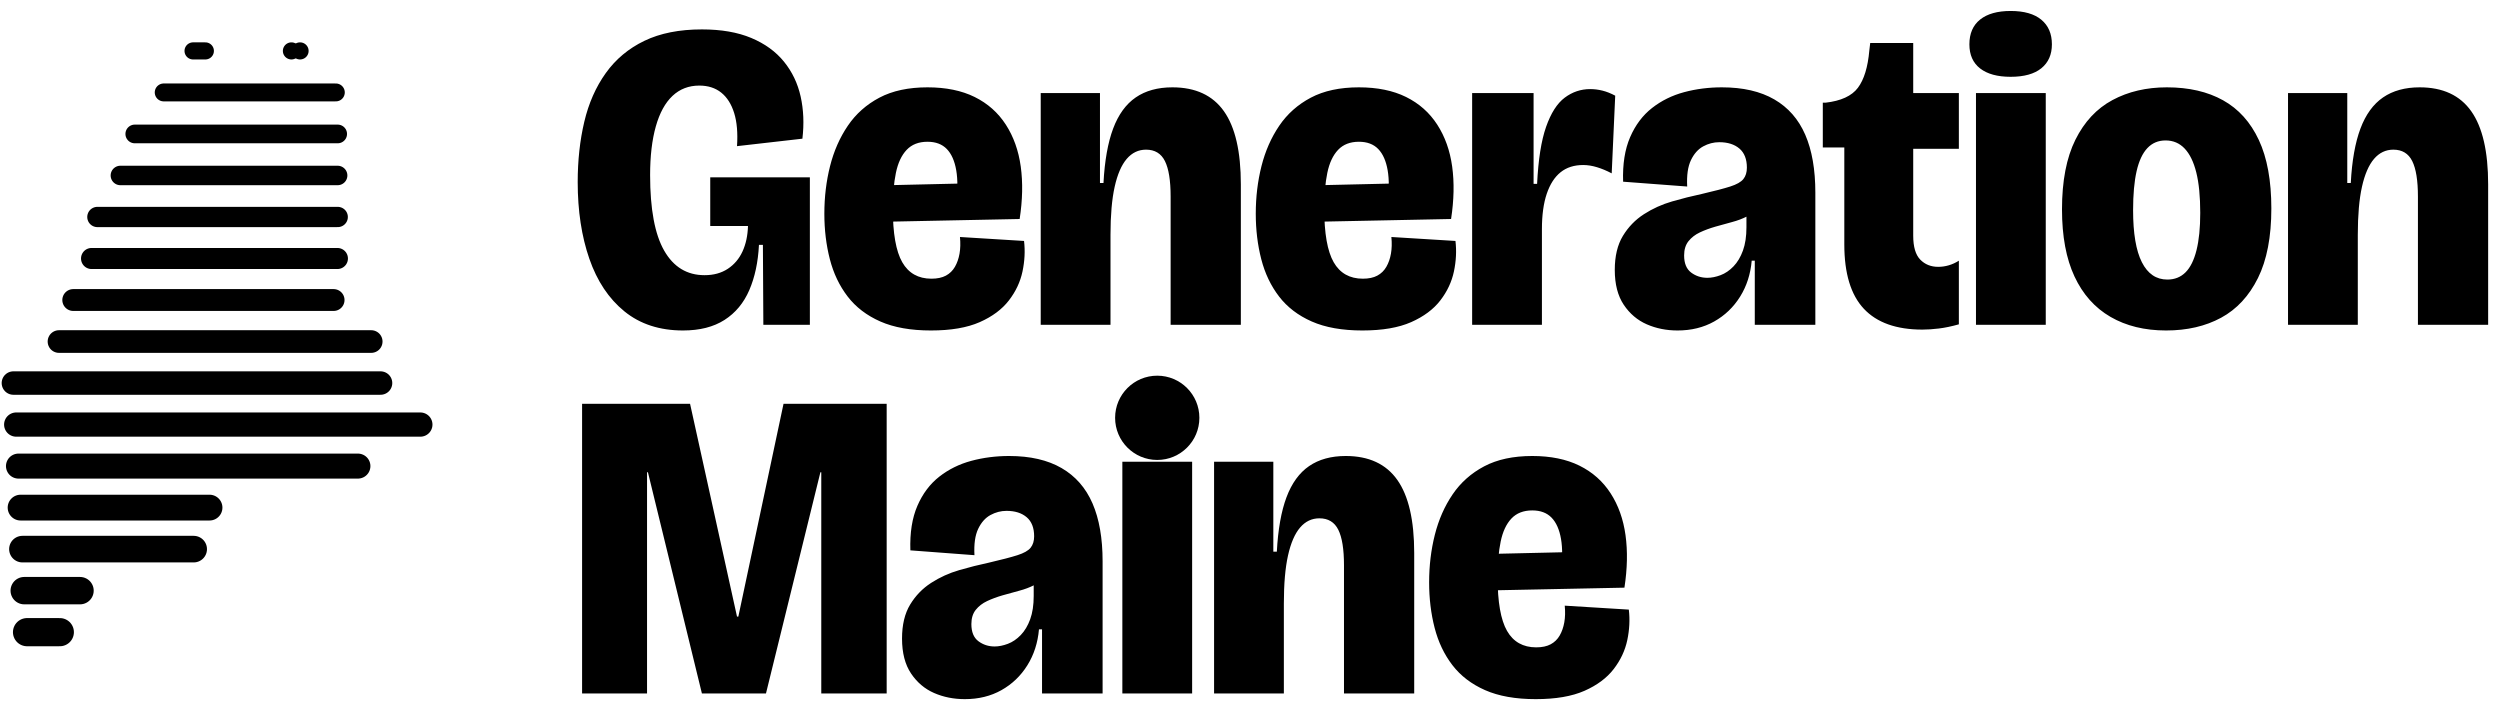
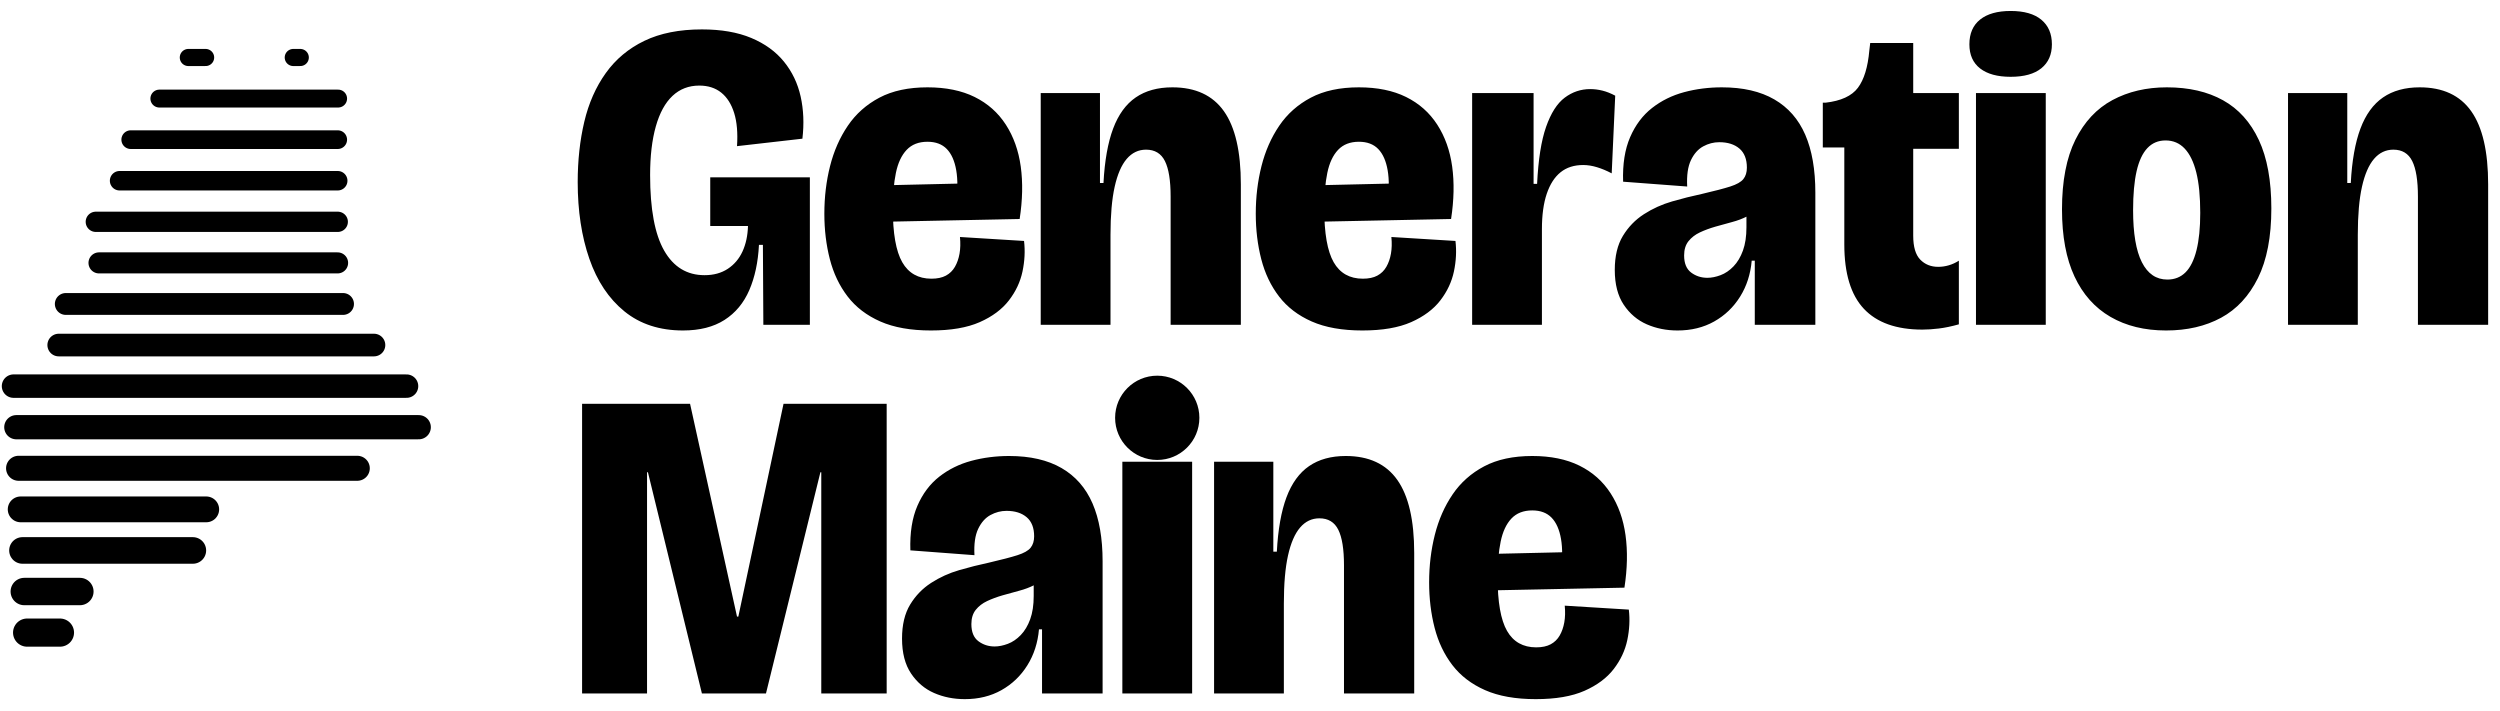
<svg xmlns="http://www.w3.org/2000/svg" viewBox="0 0 569.63 162" width="569.63" height="162" role="img" aria-label="Generation Maine">
-   <path d="M43.99 11.6 L46.79 11.6" stroke="#000000" stroke-width="3.9" stroke-linecap="round" fill="none" />
-   <path d="M66.4 11.6 L66.4 11.6" stroke="#000000" stroke-width="3.9" stroke-linecap="round" fill="none" />
-   <path d="M68.36 11.6 L68.37 11.6" stroke="#000000" stroke-width="3.9" stroke-linecap="round" fill="none" />
-   <path d="M37.3 21.06 L76.52 21.06" stroke="#000000" stroke-width="4.08" stroke-linecap="round" fill="none" />
-   <path d="M30.71 30.52 L76.94 30.52" stroke="#000000" stroke-width="4.26" stroke-linecap="round" fill="none" />
-   <path d="M27.43 39.98 L76.93 39.98" stroke="#000000" stroke-width="4.44" stroke-linecap="round" fill="none" />
-   <path d="M22.19 49.44 L76.95 49.44" stroke="#000000" stroke-width="4.62" stroke-linecap="round" fill="none" />
-   <path d="M20.86 58.9 L76.88 58.9" stroke="#000000" stroke-width="4.8" stroke-linecap="round" fill="none" />
-   <path d="M16.69 68.36 L76.01 68.36" stroke="#000000" stroke-width="4.98" stroke-linecap="round" fill="none" />
-   <path d="M13.44 77.82 L84.58 77.82" stroke="#000000" stroke-width="5.16" stroke-linecap="round" fill="none" />
-   <path d="M3.05 87.28 L86.71 87.28" stroke="#000000" stroke-width="5.34" stroke-linecap="round" fill="none" />
-   <path d="M3.69 96.74 L95.78 96.74" stroke="#000000" stroke-width="5.52" stroke-linecap="round" fill="none" />
-   <path d="M4.21 106.2 L81.55 106.2" stroke="#000000" stroke-width="5.7" stroke-linecap="round" fill="none" />
-   <path d="M4.69 115.66 L47.74 115.66" stroke="#000000" stroke-width="5.88" stroke-linecap="round" fill="none" />
-   <path d="M5.11 125.12 L44.13 125.12" stroke="#000000" stroke-width="6.06" stroke-linecap="round" fill="none" />
-   <path d="M5.52 134.58 L18.23 134.58" stroke="#000000" stroke-width="6.24" stroke-linecap="round" fill="none" />
-   <path d="M6.16 144.04 L13.63 144.04" stroke="#000000" stroke-width="6.42" stroke-linecap="round" fill="none" />
+   <path d="M42.91 13.1 L46.85 13.1" stroke="#000000" stroke-width="3.9" stroke-linecap="round" fill="none" />
+   <path d="M66.82 13.1 L68.42 13.1" stroke="#000000" stroke-width="3.9" stroke-linecap="round" fill="none" />
+   <path d="M36.31 22.46 L77.04 22.46" stroke="#000000" stroke-width="4.08" stroke-linecap="round" fill="none" />
+   <path d="M29.79 31.82 L76.95 31.82" stroke="#000000" stroke-width="4.26" stroke-linecap="round" fill="none" />
+   <path d="M27.25 41.18 L76.95 41.18" stroke="#000000" stroke-width="4.44" stroke-linecap="round" fill="none" />
+   <path d="M21.83 50.54 L76.96 50.54" stroke="#000000" stroke-width="4.62" stroke-linecap="round" fill="none" />
+   <path d="M22.56 59.9 L76.92 59.9" stroke="#000000" stroke-width="4.8" stroke-linecap="round" fill="none" />
+   <path d="M14.99 69.26 L78.16 69.26" stroke="#000000" stroke-width="4.98" stroke-linecap="round" fill="none" />
+   <path d="M13.38 78.62 L85.21 78.62" stroke="#000000" stroke-width="5.16" stroke-linecap="round" fill="none" />
+   <path d="M3.08 87.98 L92.63 87.98" stroke="#000000" stroke-width="5.34" stroke-linecap="round" fill="none" />
+   <path d="M3.72 97.34 L95.41 97.34" stroke="#000000" stroke-width="5.52" stroke-linecap="round" fill="none" />
+   <path d="M4.23 106.7 L81.41 106.7" stroke="#000000" stroke-width="5.7" stroke-linecap="round" fill="none" />
+   <path d="M4.71 116.06 L46.99 116.06" stroke="#000000" stroke-width="5.88" stroke-linecap="round" fill="none" />
+   <path d="M5.12 125.42 L43.94 125.42" stroke="#000000" stroke-width="6.06" stroke-linecap="round" fill="none" />
+   <path d="M5.53 134.78 L18.2 134.78" stroke="#000000" stroke-width="6.24" stroke-linecap="round" fill="none" />
+   <path d="M6.18 144.14 L13.66 144.14" stroke="#000000" stroke-width="6.42" stroke-linecap="round" fill="none" />
  <g transform="translate(129.23 0)">
    <path fill="#000000" d="M26.4 75.3Q18.4 75.3 13.05 70.95Q7.7 66.6 5.05 58.95Q2.4 51.3 2.4 41.5Q2.4 34.1 3.9 27.75Q5.4 21.4 8.8 16.65Q12.2 11.9 17.6 9.3Q23 6.7 30.7 6.7Q37.3 6.7 41.95 8.65Q46.6 10.6 49.4 14.05Q52.2 17.5 53.2 22Q54.2 26.5 53.6 31.6L38.7 33.3Q39 28.8 38.05 25.75Q37.1 22.7 35.1 21.1Q33.1 19.5 30.1 19.5Q26.5 19.5 24 21.85Q21.5 24.2 20.2 28.8Q18.9 33.4 18.9 39.9Q18.9 45.7 19.7 50Q20.5 54.3 22.1 57.1Q23.7 59.9 26 61.3Q28.3 62.7 31.3 62.7Q34.4 62.7 36.6 61.25Q38.8 59.8 39.95 57.3Q41.1 54.8 41.2 51.5H32.6V40.4H55.3V52.4V74H44.7L44.6 55.8H43.7Q43.4 61.7 41.5 66.1Q39.6 70.5 35.85 72.9Q32.1 75.3 26.4 75.3ZM82.9 75.3Q76 75.3 71.35 73.25Q66.7 71.2 63.9 67.55Q61.1 63.9 59.85 59.05Q58.6 54.2 58.6 48.7Q58.6 43 59.9 37.85Q61.2 32.7 63.95 28.65Q66.7 24.6 71.15 22.25Q75.6 19.9 82.1 19.9Q88.4 19.9 92.85 22.1Q97.3 24.3 99.95 28.4Q102.6 32.5 103.35 37.95Q104.1 43.4 103.1 49.9L68.8 50.6V42.3L90.5 41.8L88.6 46.9Q89.2 42 88.65 38.8Q88.1 35.6 86.5 33.95Q84.9 32.3 82.1 32.3Q79.1 32.3 77.35 34.15Q75.6 36 74.9 39.4Q74.2 42.8 74.2 47.5Q74.2 56 76.35 59.75Q78.5 63.5 83 63.5Q85 63.5 86.3 62.8Q87.6 62.1 88.35 60.8Q89.1 59.5 89.4 57.8Q89.7 56.1 89.5 54L104.1 54.9Q104.5 58.3 103.75 61.85Q103 65.4 100.65 68.45Q98.3 71.5 94 73.4Q89.7 75.3 82.9 75.3ZM107.9 74V43.3V21.2H121.4V41.7H122.2Q122.6 34.1 124.4 29.3Q126.2 24.5 129.55 22.2Q132.9 19.9 137.9 19.9Q145.8 19.9 149.65 25.35Q153.5 30.8 153.5 42V74H137.5V44.8Q137.5 39.3 136.2 36.7Q134.9 34.1 131.9 34.1Q129.3 34.1 127.5 36.2Q125.7 38.3 124.75 42.55Q123.8 46.8 123.8 53.5V74ZM181.2 75.3Q174.3 75.3 169.65 73.25Q165 71.2 162.2 67.55Q159.4 63.9 158.15 59.05Q156.9 54.2 156.9 48.7Q156.9 43 158.2 37.85Q159.5 32.7 162.25 28.65Q165 24.6 169.45 22.25Q173.9 19.9 180.4 19.9Q186.7 19.9 191.15 22.1Q195.6 24.3 198.25 28.4Q200.9 32.5 201.65 37.95Q202.4 43.4 201.4 49.9L167.1 50.6V42.3L188.8 41.8L186.9 46.9Q187.5 42 186.95 38.8Q186.4 35.6 184.8 33.95Q183.2 32.3 180.4 32.3Q177.4 32.3 175.65 34.15Q173.9 36 173.2 39.4Q172.5 42.8 172.5 47.5Q172.5 56 174.65 59.75Q176.8 63.5 181.3 63.5Q183.3 63.5 184.6 62.8Q185.9 62.1 186.65 60.8Q187.4 59.5 187.7 57.8Q188 56.1 187.8 54L202.4 54.9Q202.8 58.3 202.05 61.85Q201.3 65.4 198.95 68.45Q196.6 71.5 192.3 73.4Q188 75.3 181.2 75.3ZM206.2 74V45V21.2H220.2V41.9H221Q221.4 33.6 223.05 28.9Q224.7 24.2 227.3 22.25Q229.9 20.3 233.1 20.3Q234.5 20.3 235.9 20.65Q237.3 21 238.8 21.8L238 39.5Q236.3 38.6 234.65 38.1Q233 37.6 231.5 37.6Q228.4 37.6 226.35 39.25Q224.3 40.9 223.2 44.15Q222.1 47.4 222.1 52.2V74ZM253 75.3Q249.2 75.3 246 73.9Q242.8 72.5 240.75 69.45Q238.7 66.4 238.7 61.5Q238.7 56.8 240.55 53.75Q242.4 50.7 245.35 48.8Q248.3 46.9 251.75 45.9Q255.2 44.9 258.5 44.2Q262.8 43.2 265 42.5Q267.2 41.8 268 40.8Q268.8 39.8 268.8 38.2Q268.8 35.3 267.1 33.85Q265.4 32.4 262.5 32.4Q260.6 32.4 258.85 33.35Q257.1 34.3 256.05 36.5Q255 38.7 255.2 42.5L240.6 41.4Q240.4 35.4 242.2 31.25Q244 27.1 247.2 24.6Q250.4 22.1 254.5 21Q258.6 19.9 263.1 19.9Q270.3 19.9 275.05 22.65Q279.8 25.4 282.1 30.7Q284.4 36 284.4 43.9V54.3Q284.4 57.6 284.4 60.9Q284.4 64.2 284.4 67.45Q284.4 70.7 284.4 74H270.6Q270.6 70.5 270.6 66.9Q270.6 63.3 270.6 59.4H269.9Q269.5 64 267.25 67.6Q265 71.2 261.35 73.25Q257.7 75.3 253 75.3ZM259.8 63.3Q261.2 63.3 262.8 62.7Q264.4 62.1 265.75 60.7Q267.1 59.3 267.9 57.1Q268.7 54.9 268.7 51.8V47.9L271.2 47.2Q270.4 48.5 268.85 49.3Q267.3 50.1 265.4 50.6Q263.5 51.1 261.6 51.65Q259.7 52.2 258.1 52.95Q256.5 53.7 255.5 54.95Q254.5 56.2 254.5 58.2Q254.5 60.9 256.1 62.1Q257.7 63.3 259.8 63.3ZM308.8 75.1Q299.9 75.1 295.45 70.35Q291 65.6 291 55.7V33.6H286.1V23.4H286.7Q292 22.8 294.1 20Q296.2 17.2 296.7 11.5L296.9 9.8H306.7V21.2H317.1V33.9H306.7V53.7Q306.7 57.5 308.3 59.15Q309.9 60.8 312.4 60.8Q313.6 60.8 314.8 60.45Q316 60.1 317.1 59.4V73.9Q314.6 74.6 312.55 74.85Q310.5 75.1 308.8 75.1ZM321 74V21.2H336.9V74ZM328.9 17.5Q324.4 17.5 321.95 15.6Q319.5 13.7 319.5 10.1Q319.5 6.4 321.95 4.45Q324.4 2.5 328.9 2.5Q333.5 2.5 335.9 4.5Q338.3 6.5 338.3 10.1Q338.3 13.6 335.9 15.55Q333.5 17.5 328.9 17.5ZM364.3 75.3Q357 75.3 351.65 72.2Q346.3 69.1 343.45 63Q340.6 56.9 340.6 47.7Q340.6 38 343.65 31.85Q346.7 25.7 352.1 22.8Q357.5 19.9 364.5 19.9Q372 19.9 377.3 22.85Q382.6 25.8 385.45 31.9Q388.3 38 388.3 47.5Q388.3 57.2 385.25 63.35Q382.2 69.5 376.85 72.4Q371.5 75.3 364.3 75.3ZM364.6 63.7Q367.1 63.7 368.75 62.05Q370.4 60.4 371.25 57Q372.1 53.6 372.1 48.5Q372.1 42.9 371.2 39.3Q370.3 35.7 368.55 33.85Q366.8 32 364.2 32Q361.7 32 360.05 33.75Q358.4 35.5 357.6 39Q356.8 42.5 356.8 47.9Q356.8 55.8 358.8 59.75Q360.8 63.7 364.6 63.7ZM392.1 74V43.3V21.2H405.6V41.7H406.4Q406.8 34.1 408.6 29.3Q410.4 24.5 413.75 22.2Q417.1 19.9 422.1 19.9Q430 19.9 433.85 25.35Q437.7 30.8 437.7 42V74H421.7V44.8Q421.7 39.3 420.4 36.7Q419.1 34.1 416.1 34.1Q413.5 34.1 411.7 36.2Q409.9 38.3 408.95 42.55Q408 46.8 408 53.5V74Z" />
    <path fill="#000000" d="M3.4 158V92H28L38.7 140.5H39L49.3 92H72.8V158H57.9V107.6H57.7L45.3 158H30.7L18.4 107.6H18.2V158ZM90.6 159.3Q86.8 159.3 83.6 157.9Q80.4 156.5 78.35 153.45Q76.3 150.4 76.3 145.5Q76.3 140.8 78.15 137.75Q80 134.7 82.95 132.8Q85.9 130.9 89.35 129.9Q92.8 128.9 96.1 128.2Q100.4 127.2 102.6 126.5Q104.8 125.8 105.6 124.8Q106.4 123.8 106.4 122.2Q106.4 119.3 104.7 117.85Q103 116.4 100.1 116.4Q98.2 116.4 96.45 117.35Q94.7 118.3 93.65 120.5Q92.6 122.7 92.8 126.5L78.2 125.4Q78 119.4 79.8 115.25Q81.6 111.1 84.8 108.6Q88 106.1 92.1 105Q96.2 103.9 100.7 103.9Q107.9 103.9 112.65 106.65Q117.4 109.4 119.7 114.7Q122 120 122 127.9V138.3Q122 141.6 122 144.9Q122 148.2 122 151.45Q122 154.7 122 158H108.2Q108.2 154.5 108.2 150.9Q108.2 147.3 108.2 143.4H107.5Q107.1 148 104.85 151.6Q102.6 155.2 98.95 157.25Q95.3 159.3 90.6 159.3ZM97.4 147.3Q98.8 147.3 100.4 146.7Q102 146.1 103.35 144.7Q104.7 143.3 105.5 141.1Q106.3 138.9 106.3 135.8V131.9L108.8 131.2Q108 132.5 106.45 133.3Q104.9 134.1 103 134.6Q101.1 135.1 99.2 135.65Q97.3 136.2 95.7 136.95Q94.1 137.7 93.1 138.95Q92.1 140.2 92.1 142.2Q92.1 144.9 93.7 146.1Q95.3 147.3 97.4 147.3ZM126.5 158V105.2H142.4V158ZM147.4 158V127.3V105.2H160.9V125.7H161.7Q162.1 118.1 163.9 113.3Q165.7 108.5 169.05 106.2Q172.4 103.9 177.4 103.9Q185.3 103.9 189.15 109.35Q193 114.8 193 126V158H177V128.8Q177 123.3 175.7 120.7Q174.4 118.1 171.4 118.1Q168.8 118.1 167 120.2Q165.2 122.3 164.25 126.55Q163.3 130.8 163.3 137.5V158ZM220.7 159.3Q213.8 159.3 209.15 157.25Q204.5 155.2 201.7 151.55Q198.9 147.9 197.65 143.05Q196.4 138.2 196.4 132.7Q196.4 127 197.7 121.85Q199 116.7 201.75 112.65Q204.5 108.6 208.95 106.25Q213.4 103.9 219.9 103.9Q226.2 103.9 230.65 106.1Q235.1 108.3 237.75 112.4Q240.4 116.5 241.15 121.95Q241.9 127.4 240.9 133.9L206.6 134.6V126.3L228.3 125.8L226.4 130.9Q227 126 226.45 122.8Q225.9 119.6 224.3 117.95Q222.7 116.3 219.9 116.3Q216.9 116.3 215.15 118.15Q213.4 120 212.7 123.4Q212 126.8 212 131.5Q212 140 214.15 143.75Q216.3 147.5 220.8 147.5Q222.8 147.5 224.1 146.8Q225.4 146.1 226.15 144.8Q226.9 143.5 227.2 141.8Q227.5 140.1 227.3 138L241.9 138.9Q242.3 142.3 241.55 145.85Q240.8 149.4 238.45 152.45Q236.1 155.5 231.8 157.4Q227.5 159.3 220.7 159.3Z" />
    <circle cx="134.45" cy="95.2" r="9.6" fill="#000000" />
  </g>
</svg>
